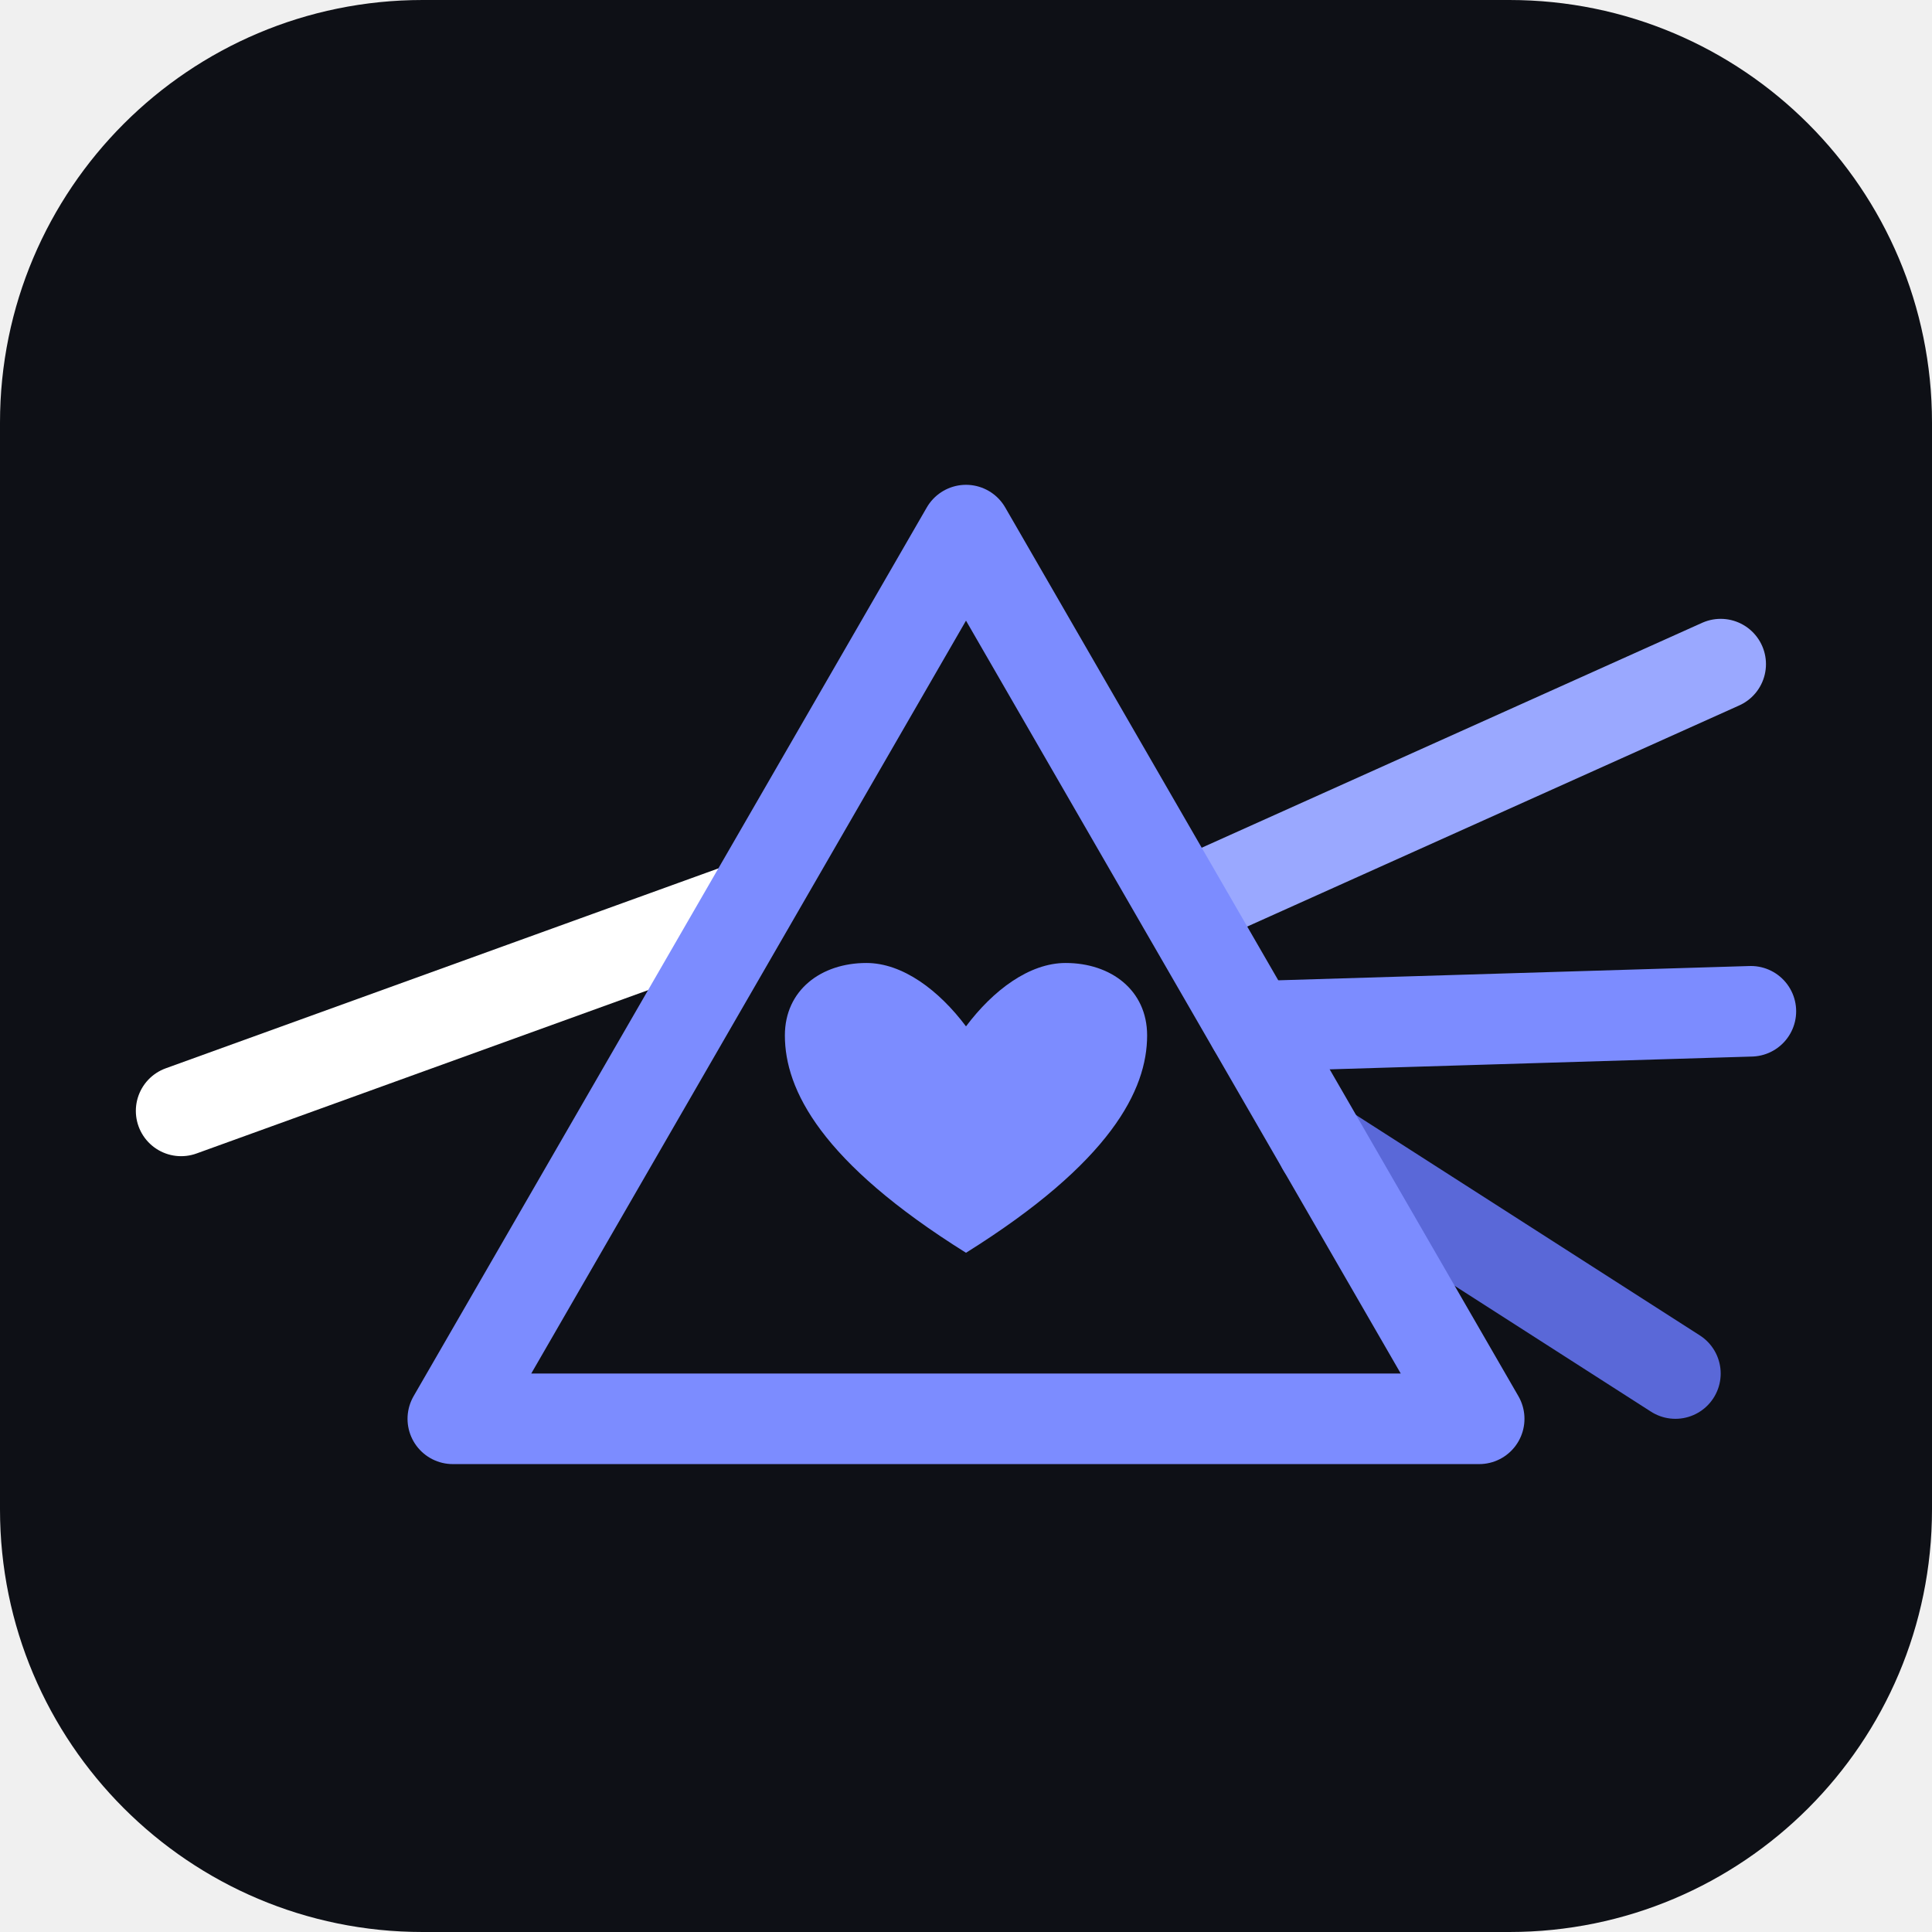
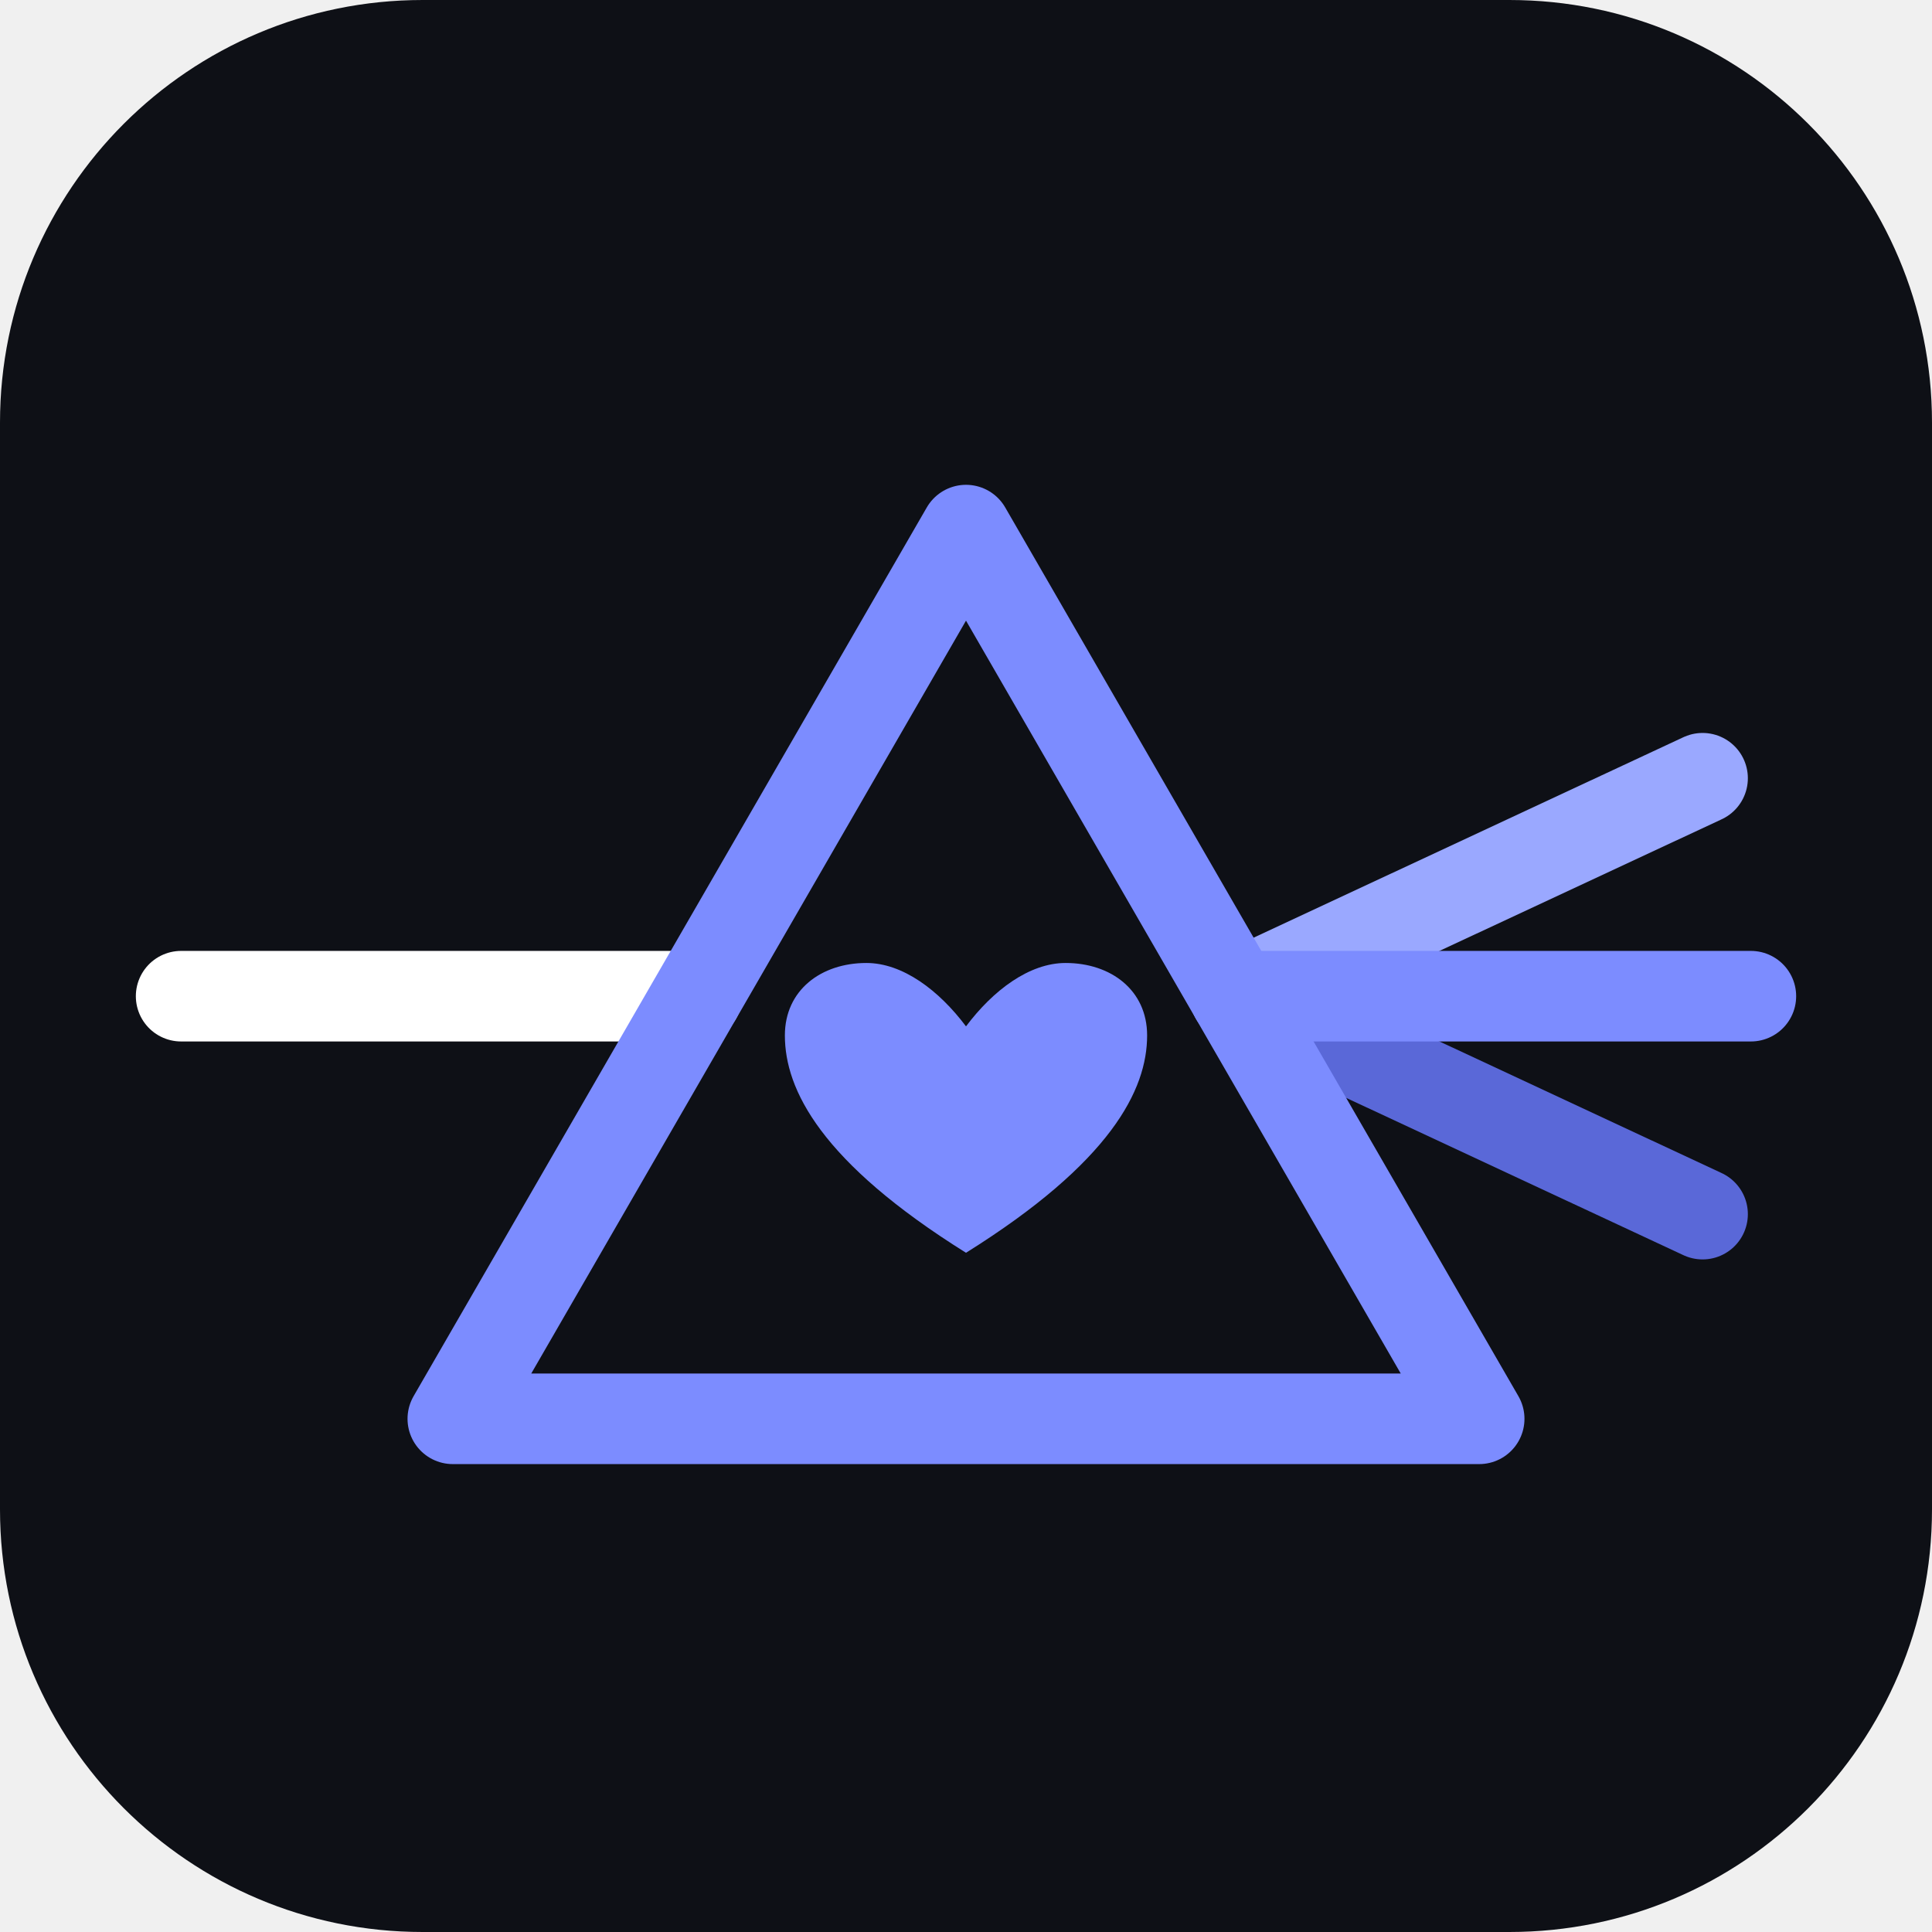
<svg xmlns="http://www.w3.org/2000/svg" viewBox="0 0 64 64" width="64" height="64">
  <rect width="64" height="64" rx="14" fill="#0e1016" />
-   <path d="M6 36.8 L24.8 30" stroke="#ffffff" stroke-width="3" stroke-linecap="round" />
-   <path d="M39.2 30 L57 22" stroke="#9aa8ff" stroke-width="3" stroke-linecap="round" />
-   <path d="M41.5 34 L58 33.5" stroke="#7c8cff" stroke-width="3" stroke-linecap="round" />
-   <path d="M43.8 38 L55.5 45.5" stroke="#5a68d8" stroke-width="3" stroke-linecap="round" />
+   <path d="M6 33 L23.08 33" stroke="#ffffff" stroke-width="3" stroke-linecap="round" />
+   <path d="M40.92 33 L56.4 25.78" stroke="#9aa8ff" stroke-width="3" stroke-linecap="round" />
+   <path d="M40.92 33 L56.4 40.22" stroke="#5a68d8" stroke-width="3" stroke-linecap="round" />
+   <path d="M40.92 33 L58 33" stroke="#7c8cff" stroke-width="3" stroke-linecap="round" />
  <path d="M32 17.56 L49 47 L15 47 Z" fill="none" stroke="#7c8cff" stroke-width="3" stroke-linejoin="round" />
  <path d="M32 45 C 24 40 22 36 22 33 C 22 30.5 24 29 26.5 29 C 28.5 29 30.5 30.5 32 32.5 C 33.5 30.5 35.5 29 37.5 29 C 40 29 42 30.5 42 33 C 42 36 40 40 32 45 Z" fill="#7c8cff" transform="translate(32 36.7) scale(0.6) translate(-32 -37)" />
</svg>
